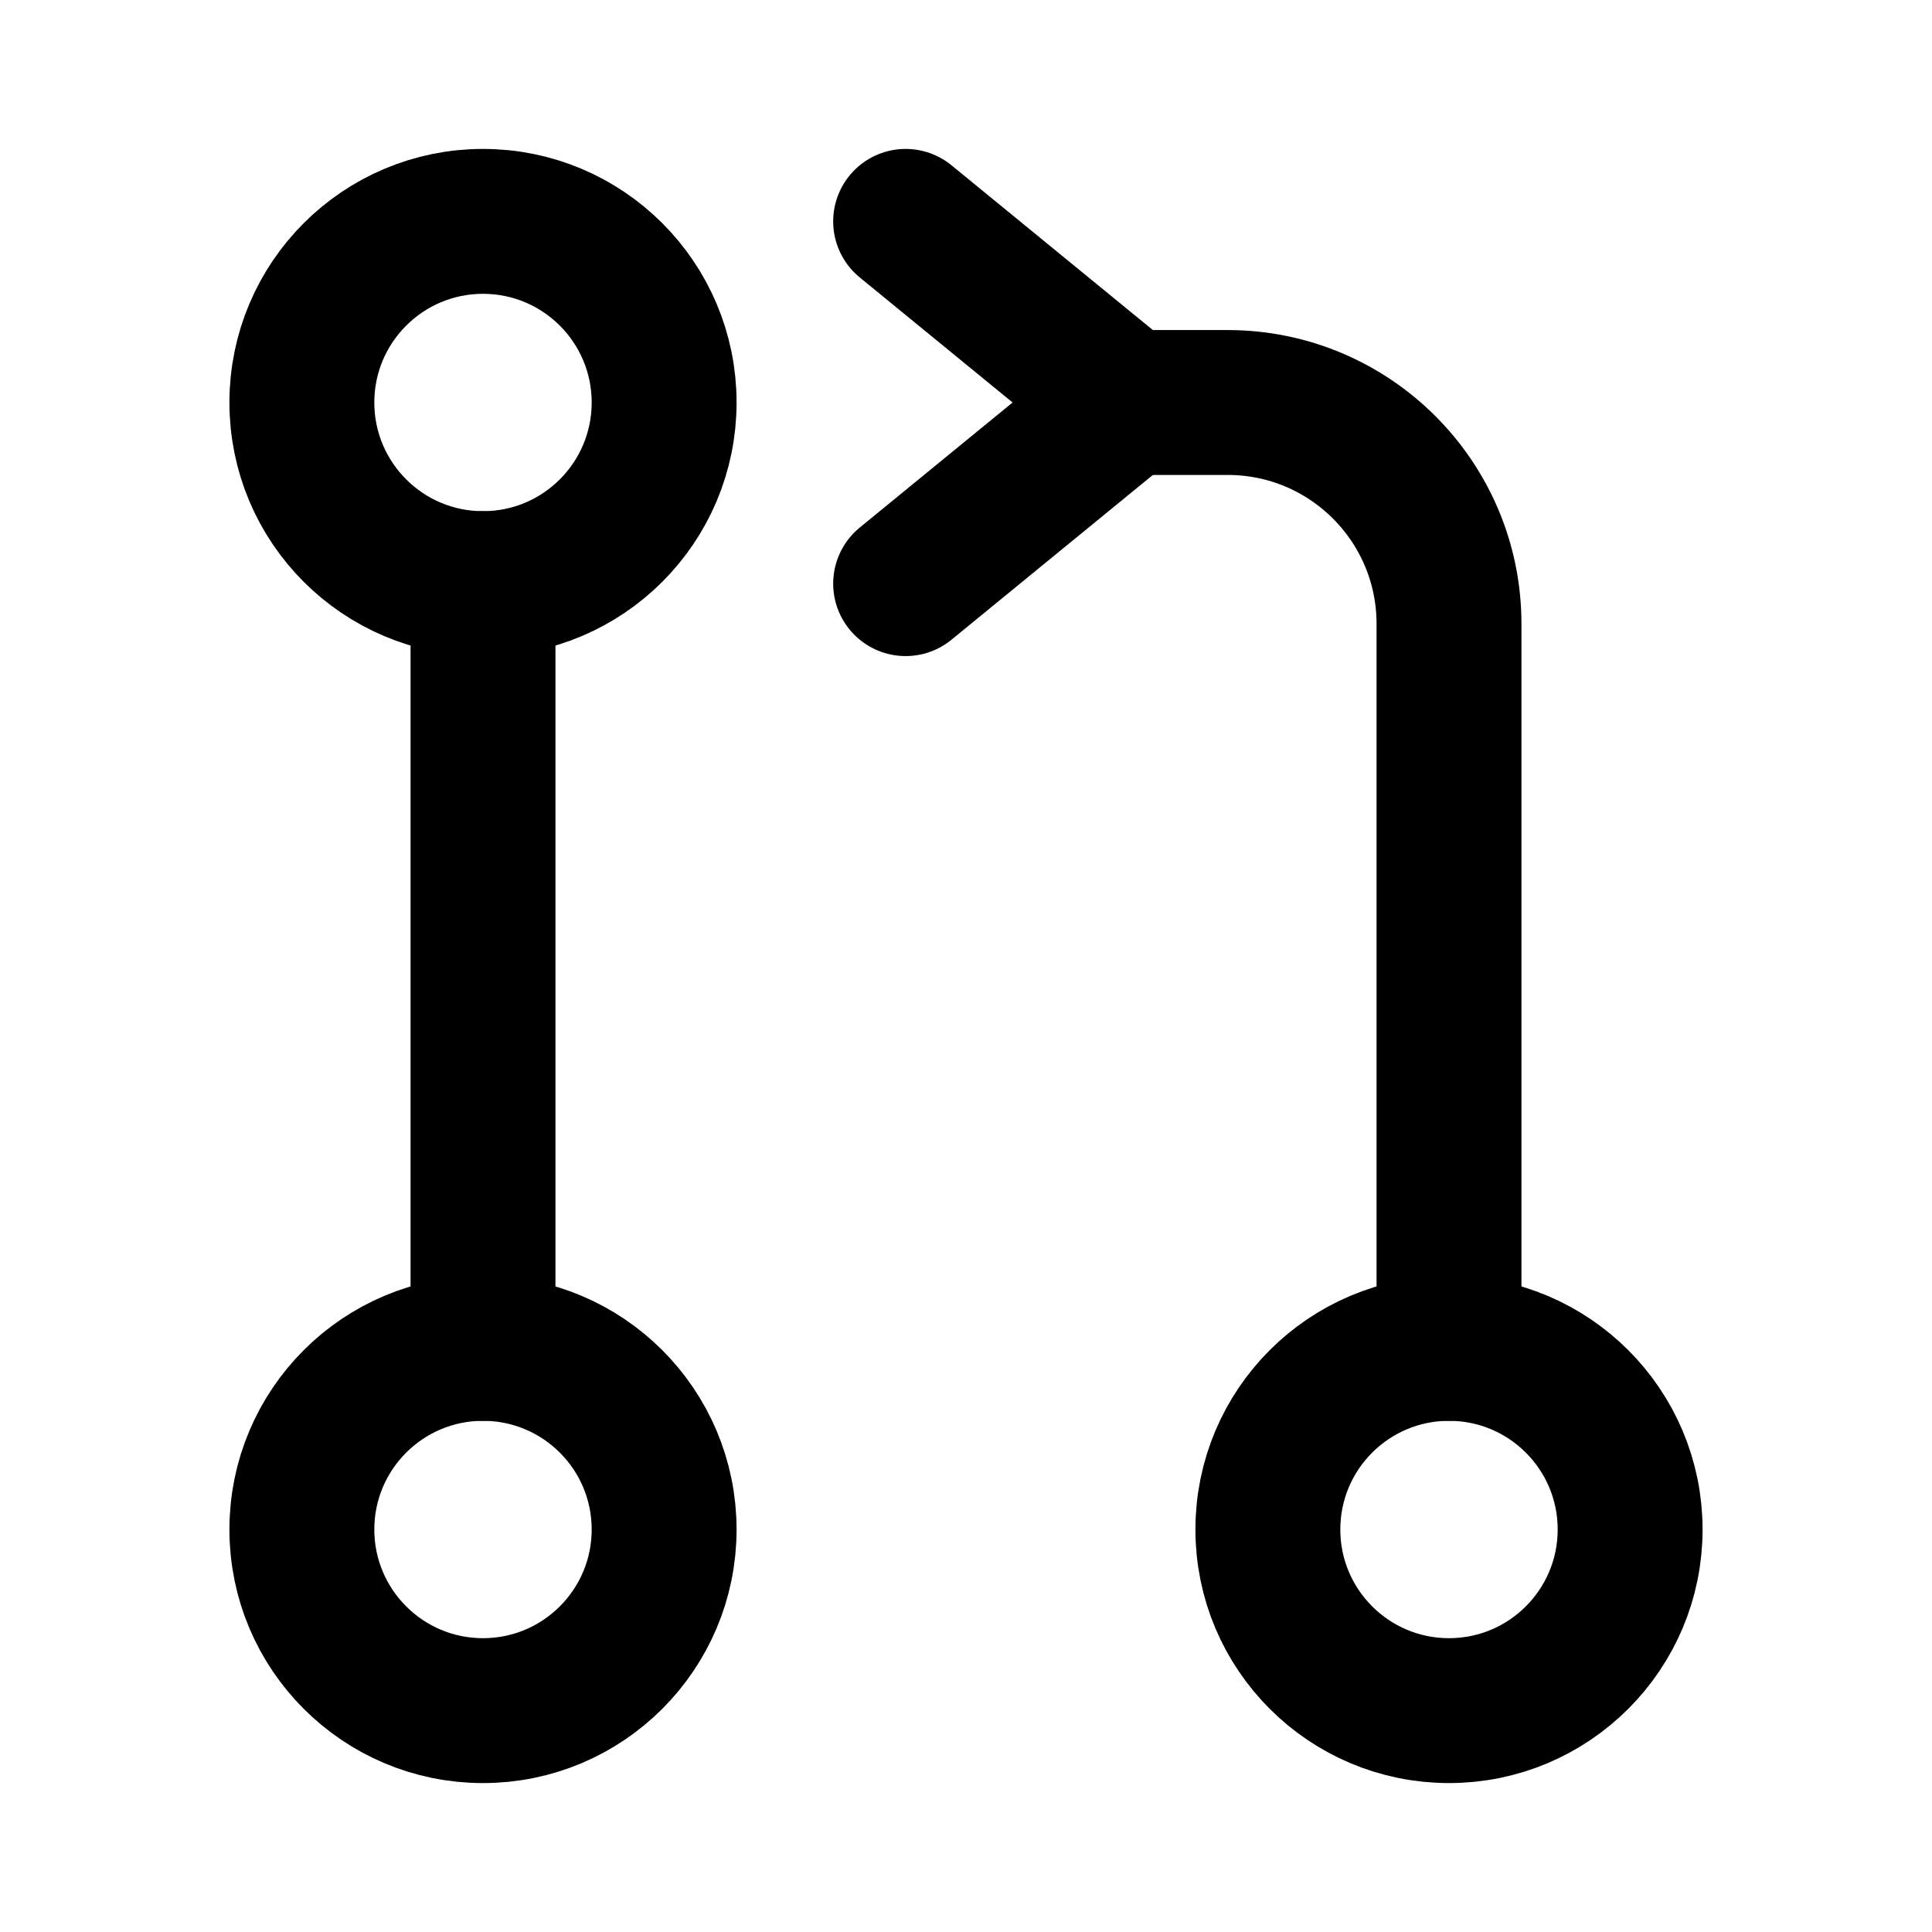
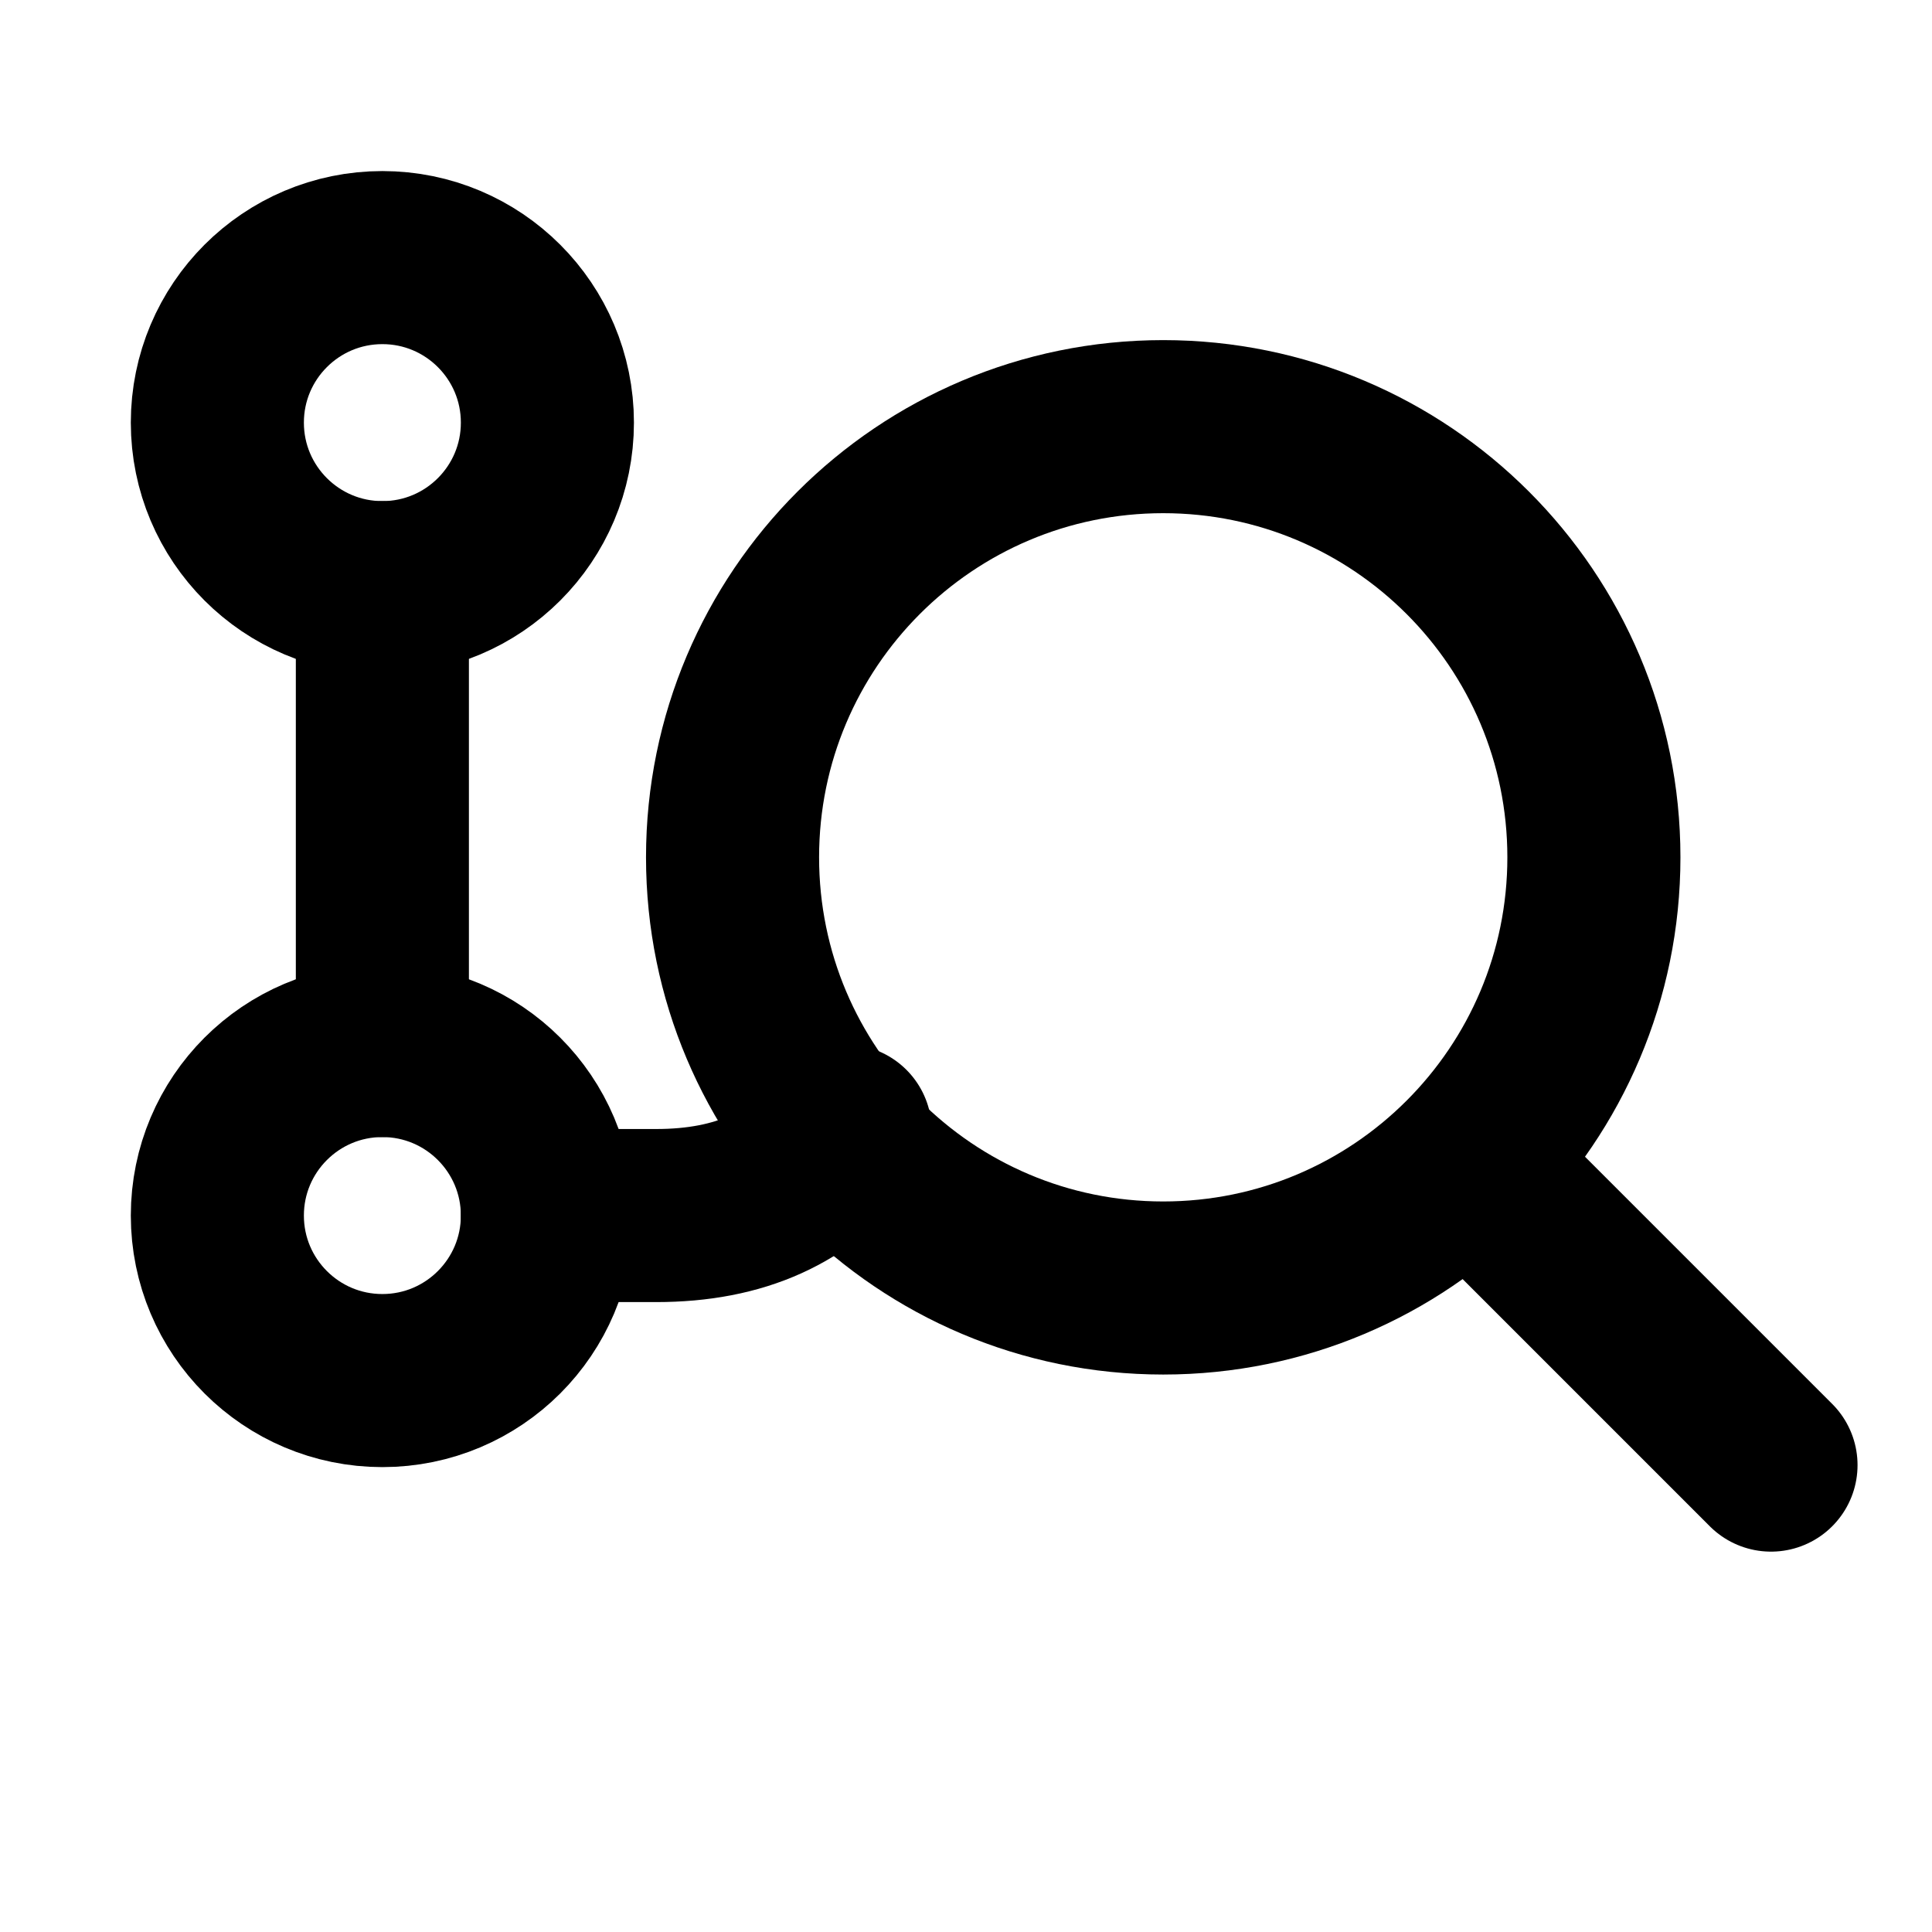
<svg xmlns="http://www.w3.org/2000/svg" viewBox="0 0 24 24" width="24" height="24" aria-hidden="true">
-   <g fill="none" stroke="currentColor" stroke-width="1.8" stroke-linecap="round" stroke-linejoin="round">
-     <circle cx="6" cy="5" r="2.25" />
-     <circle cx="6" cy="19" r="2.25" />
-     <circle cx="18" cy="19" r="2.25" />
-     <path d="M6 7.25v9.5" />
-     <path d="M14 5h1.25A2.75 2.75 0 0 1 18 7.75v9" />
-     <path d="M11.25 2.75 14 5l-2.75 2.25" />
+   <g fill="none" stroke="currentColor" stroke-width="2.15" stroke-linecap="round" stroke-linejoin="round">
+     <circle cx="4.75" cy="5.25" r="2.05" />
+     <circle cx="4.75" cy="15.1" r="2.05" />
+     <path d="M4.75 7.3v5.75" />
+     <circle cx="14.45" cy="10.65" r="5.35" />
+     <path d="M18.25 14.45 22 18.2" />
+     <path d="M6.8 15.1h1.35c1.05 0 1.8-.35 2.35-1.05" />
  </g>
</svg>
